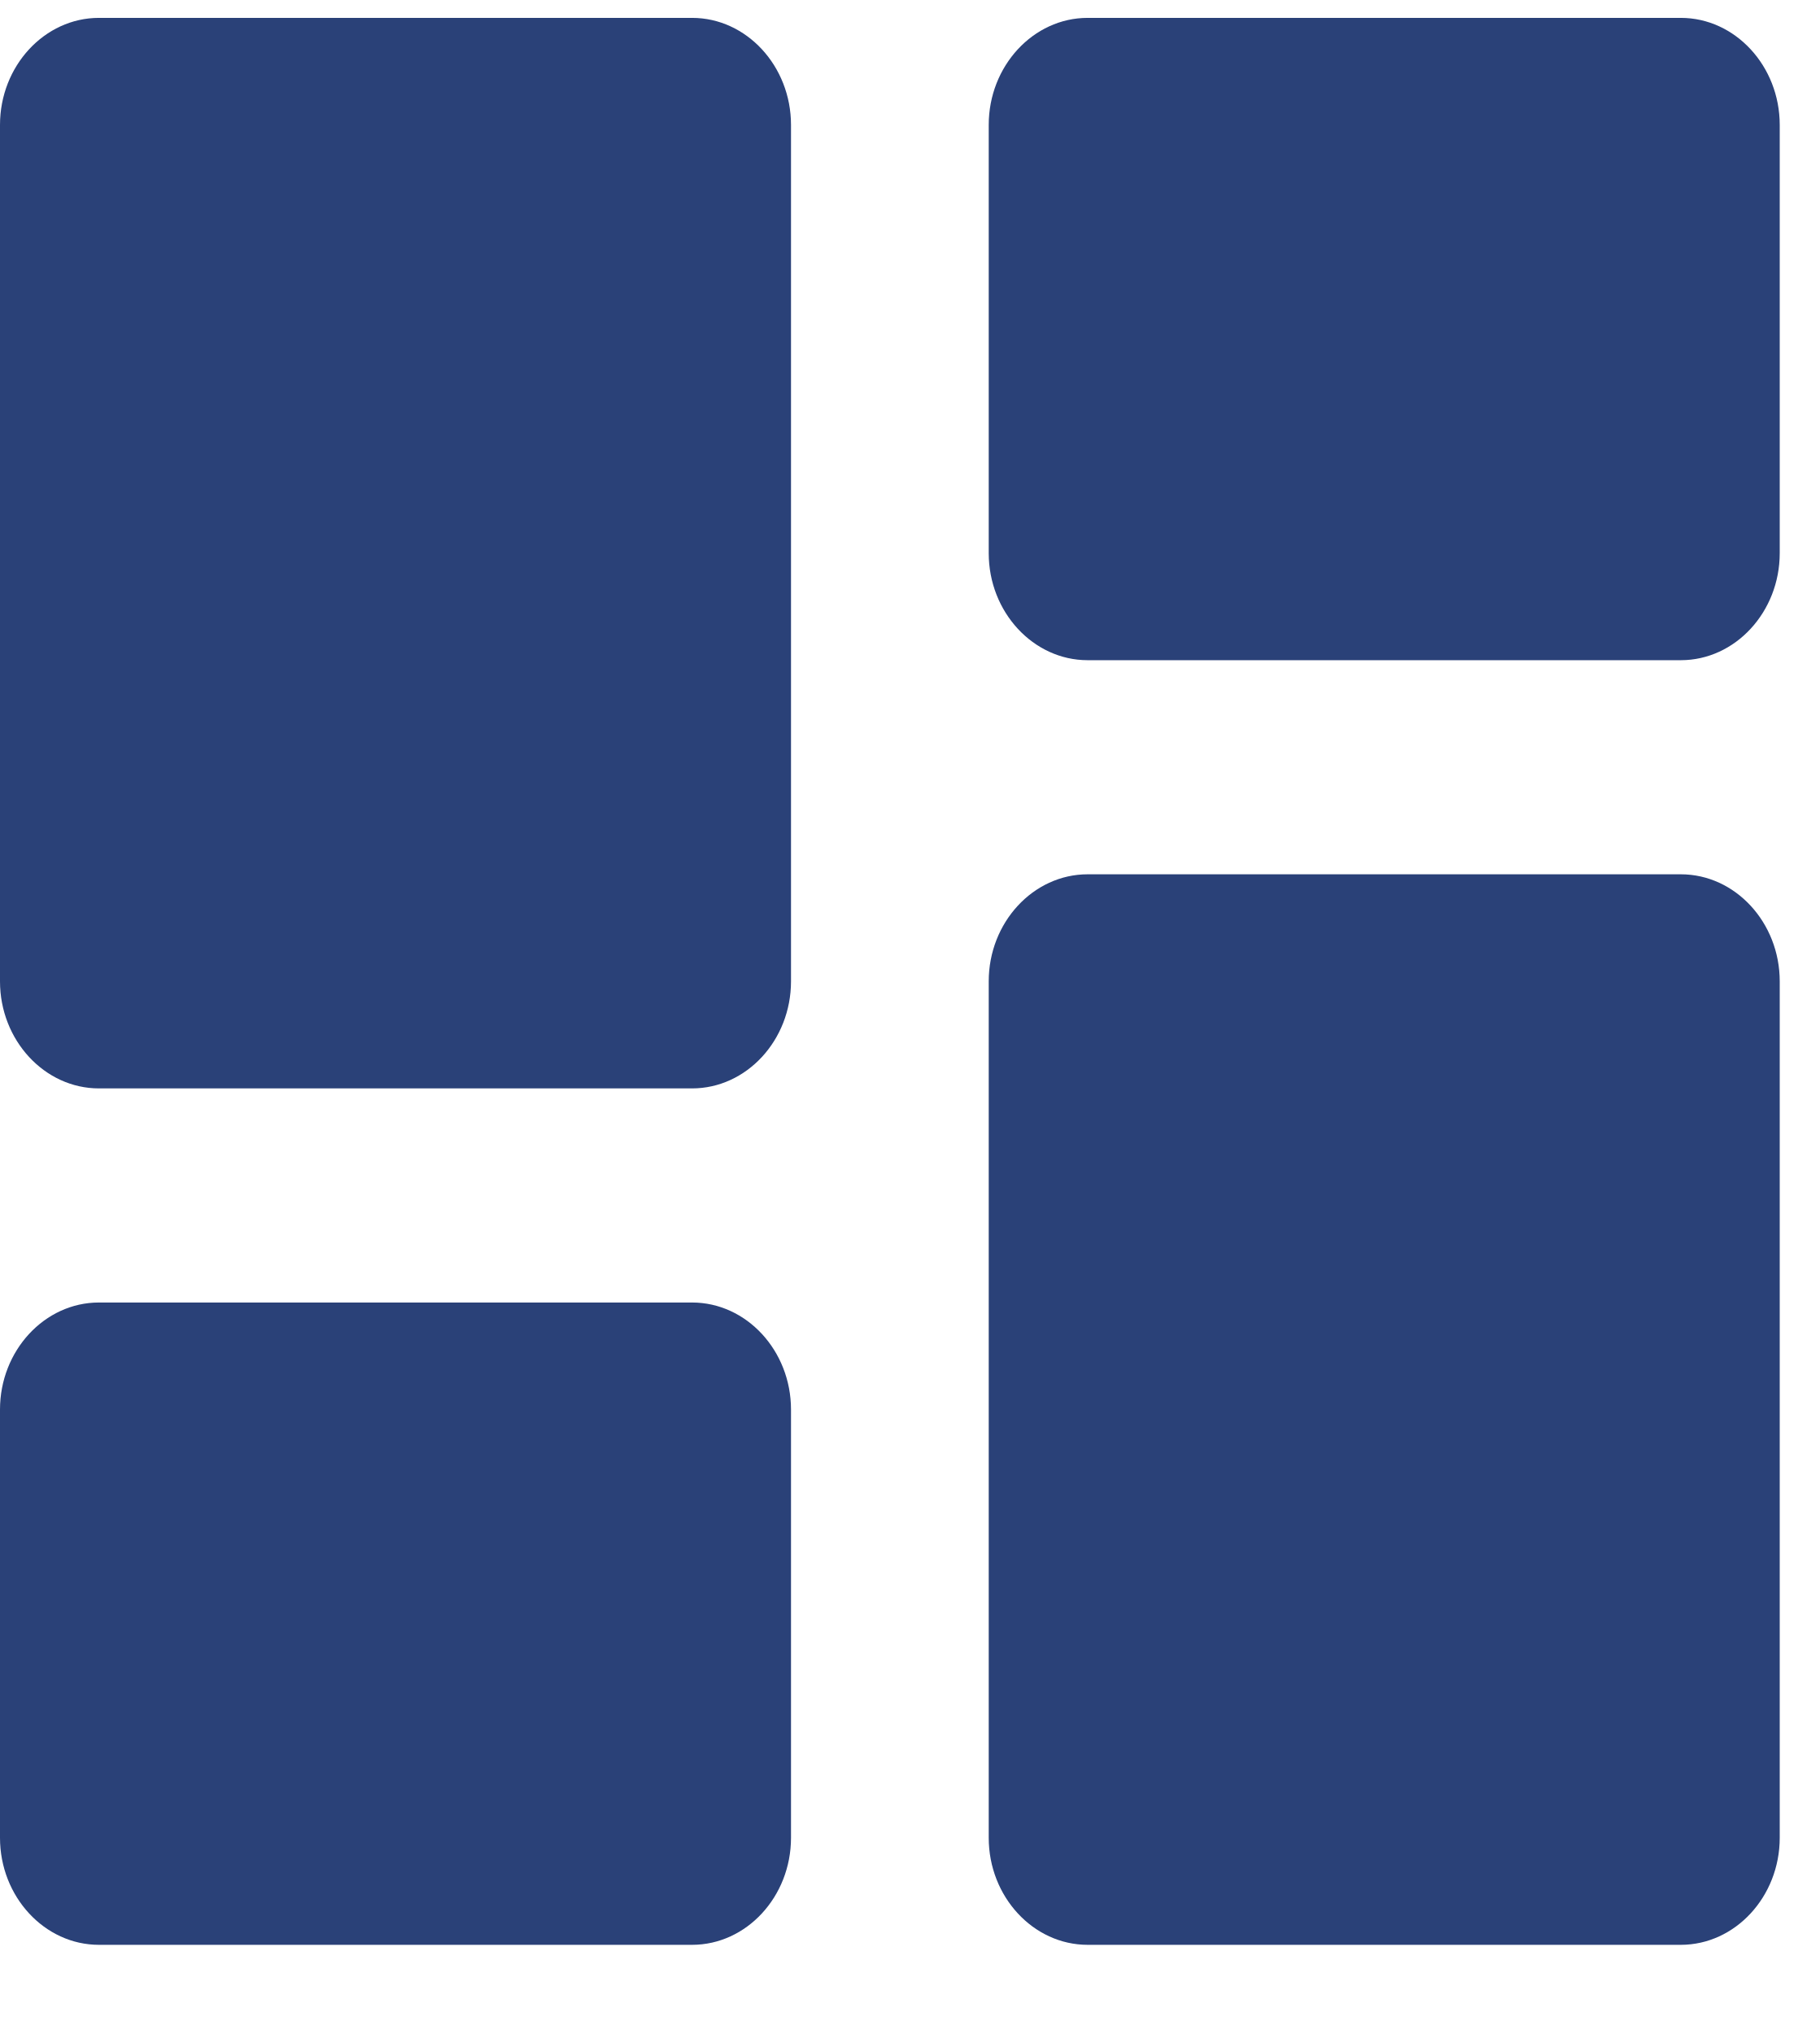
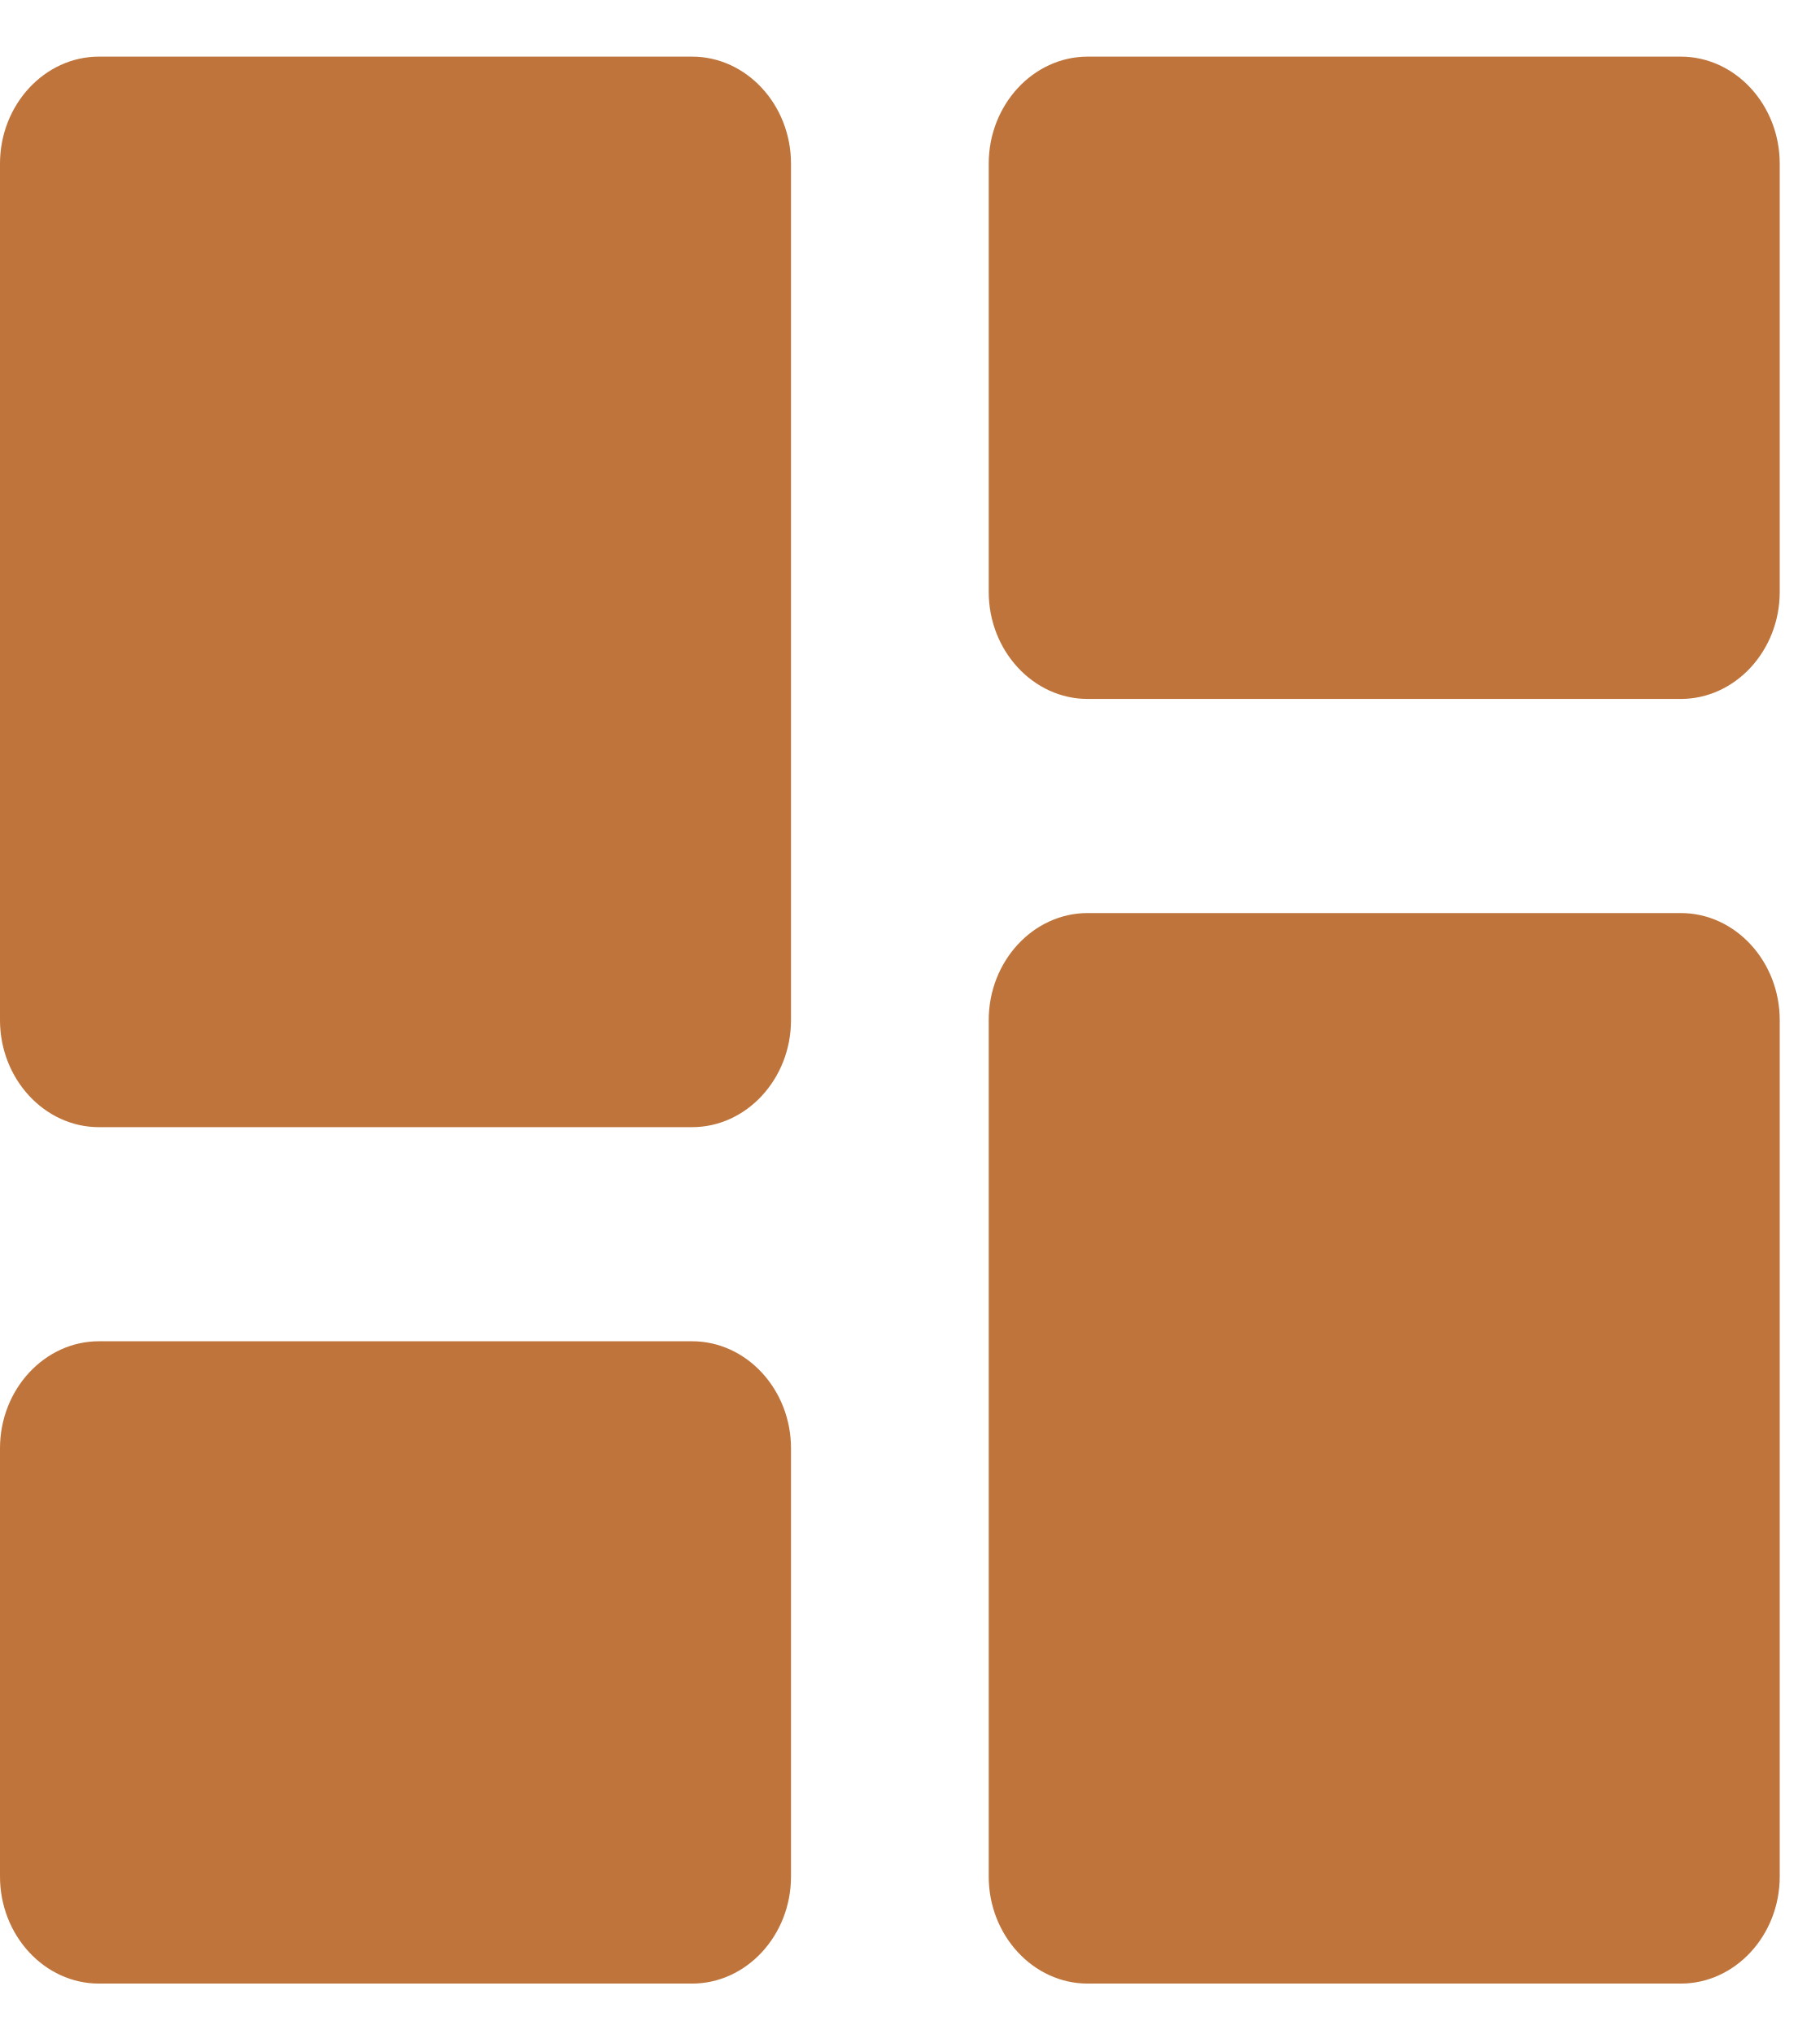
<svg xmlns="http://www.w3.org/2000/svg" width="17" height="19" viewBox="0 0 17 19" fill="none">
-   <path d="M0.924 10.167H6.465C6.973 10.167 7.389 9.717 7.389 9.167V1.167C7.389 0.617 6.973 0.167 6.465 0.167H0.924C0.416 0.167 0 0.617 0 1.167V9.167C0 9.717 0.416 10.167 0.924 10.167ZM0.924 18.167H6.465C6.973 18.167 7.389 17.717 7.389 17.167V13.167C7.389 12.617 6.973 12.167 6.465 12.167H0.924C0.416 12.167 0 12.617 0 13.167V17.167C0 17.717 0.416 18.167 0.924 18.167ZM10.16 18.167H15.701C16.209 18.167 16.625 17.717 16.625 17.167V9.167C16.625 8.617 16.209 8.167 15.701 8.167H10.16C9.652 8.167 9.236 8.617 9.236 9.167V17.167C9.236 17.717 9.652 18.167 10.16 18.167ZM9.236 1.167V5.167C9.236 5.717 9.652 6.167 10.16 6.167H15.701C16.209 6.167 16.625 5.717 16.625 5.167V1.167C16.625 0.617 16.209 0.167 15.701 0.167H10.16C9.652 0.167 9.236 0.617 9.236 1.167Z" fill="#2A4178" />
+   <path d="M0.924 10.529H6.465C6.973 10.529 7.389 10.079 7.389 9.529V1.529C7.389 0.979 6.973 0.529 6.465 0.529H0.924C0.416 0.529 0 0.979 0 1.529V9.529C0 10.079 0.416 10.529 0.924 10.529ZM0.924 18.529H6.465C6.973 18.529 7.389 18.079 7.389 17.529V13.529C7.389 12.979 6.973 12.529 6.465 12.529H0.924C0.416 12.529 0 12.979 0 13.529V17.529C0 18.079 0.416 18.529 0.924 18.529ZM10.16 18.529H15.701C16.209 18.529 16.625 18.079 16.625 17.529V9.529C16.625 8.979 16.209 8.529 15.701 8.529H10.16C9.652 8.529 9.236 8.979 9.236 9.529V17.529C9.236 18.079 9.652 18.529 10.16 18.529ZM9.236 1.529V5.529C9.236 6.079 9.652 6.529 10.16 6.529H15.701C16.209 6.529 16.625 6.079 16.625 5.529V1.529C16.625 0.979 16.209 0.529 15.701 0.529H10.16C9.652 0.529 9.236 0.979 9.236 1.529Z" fill="#BF743B" />
</svg>
